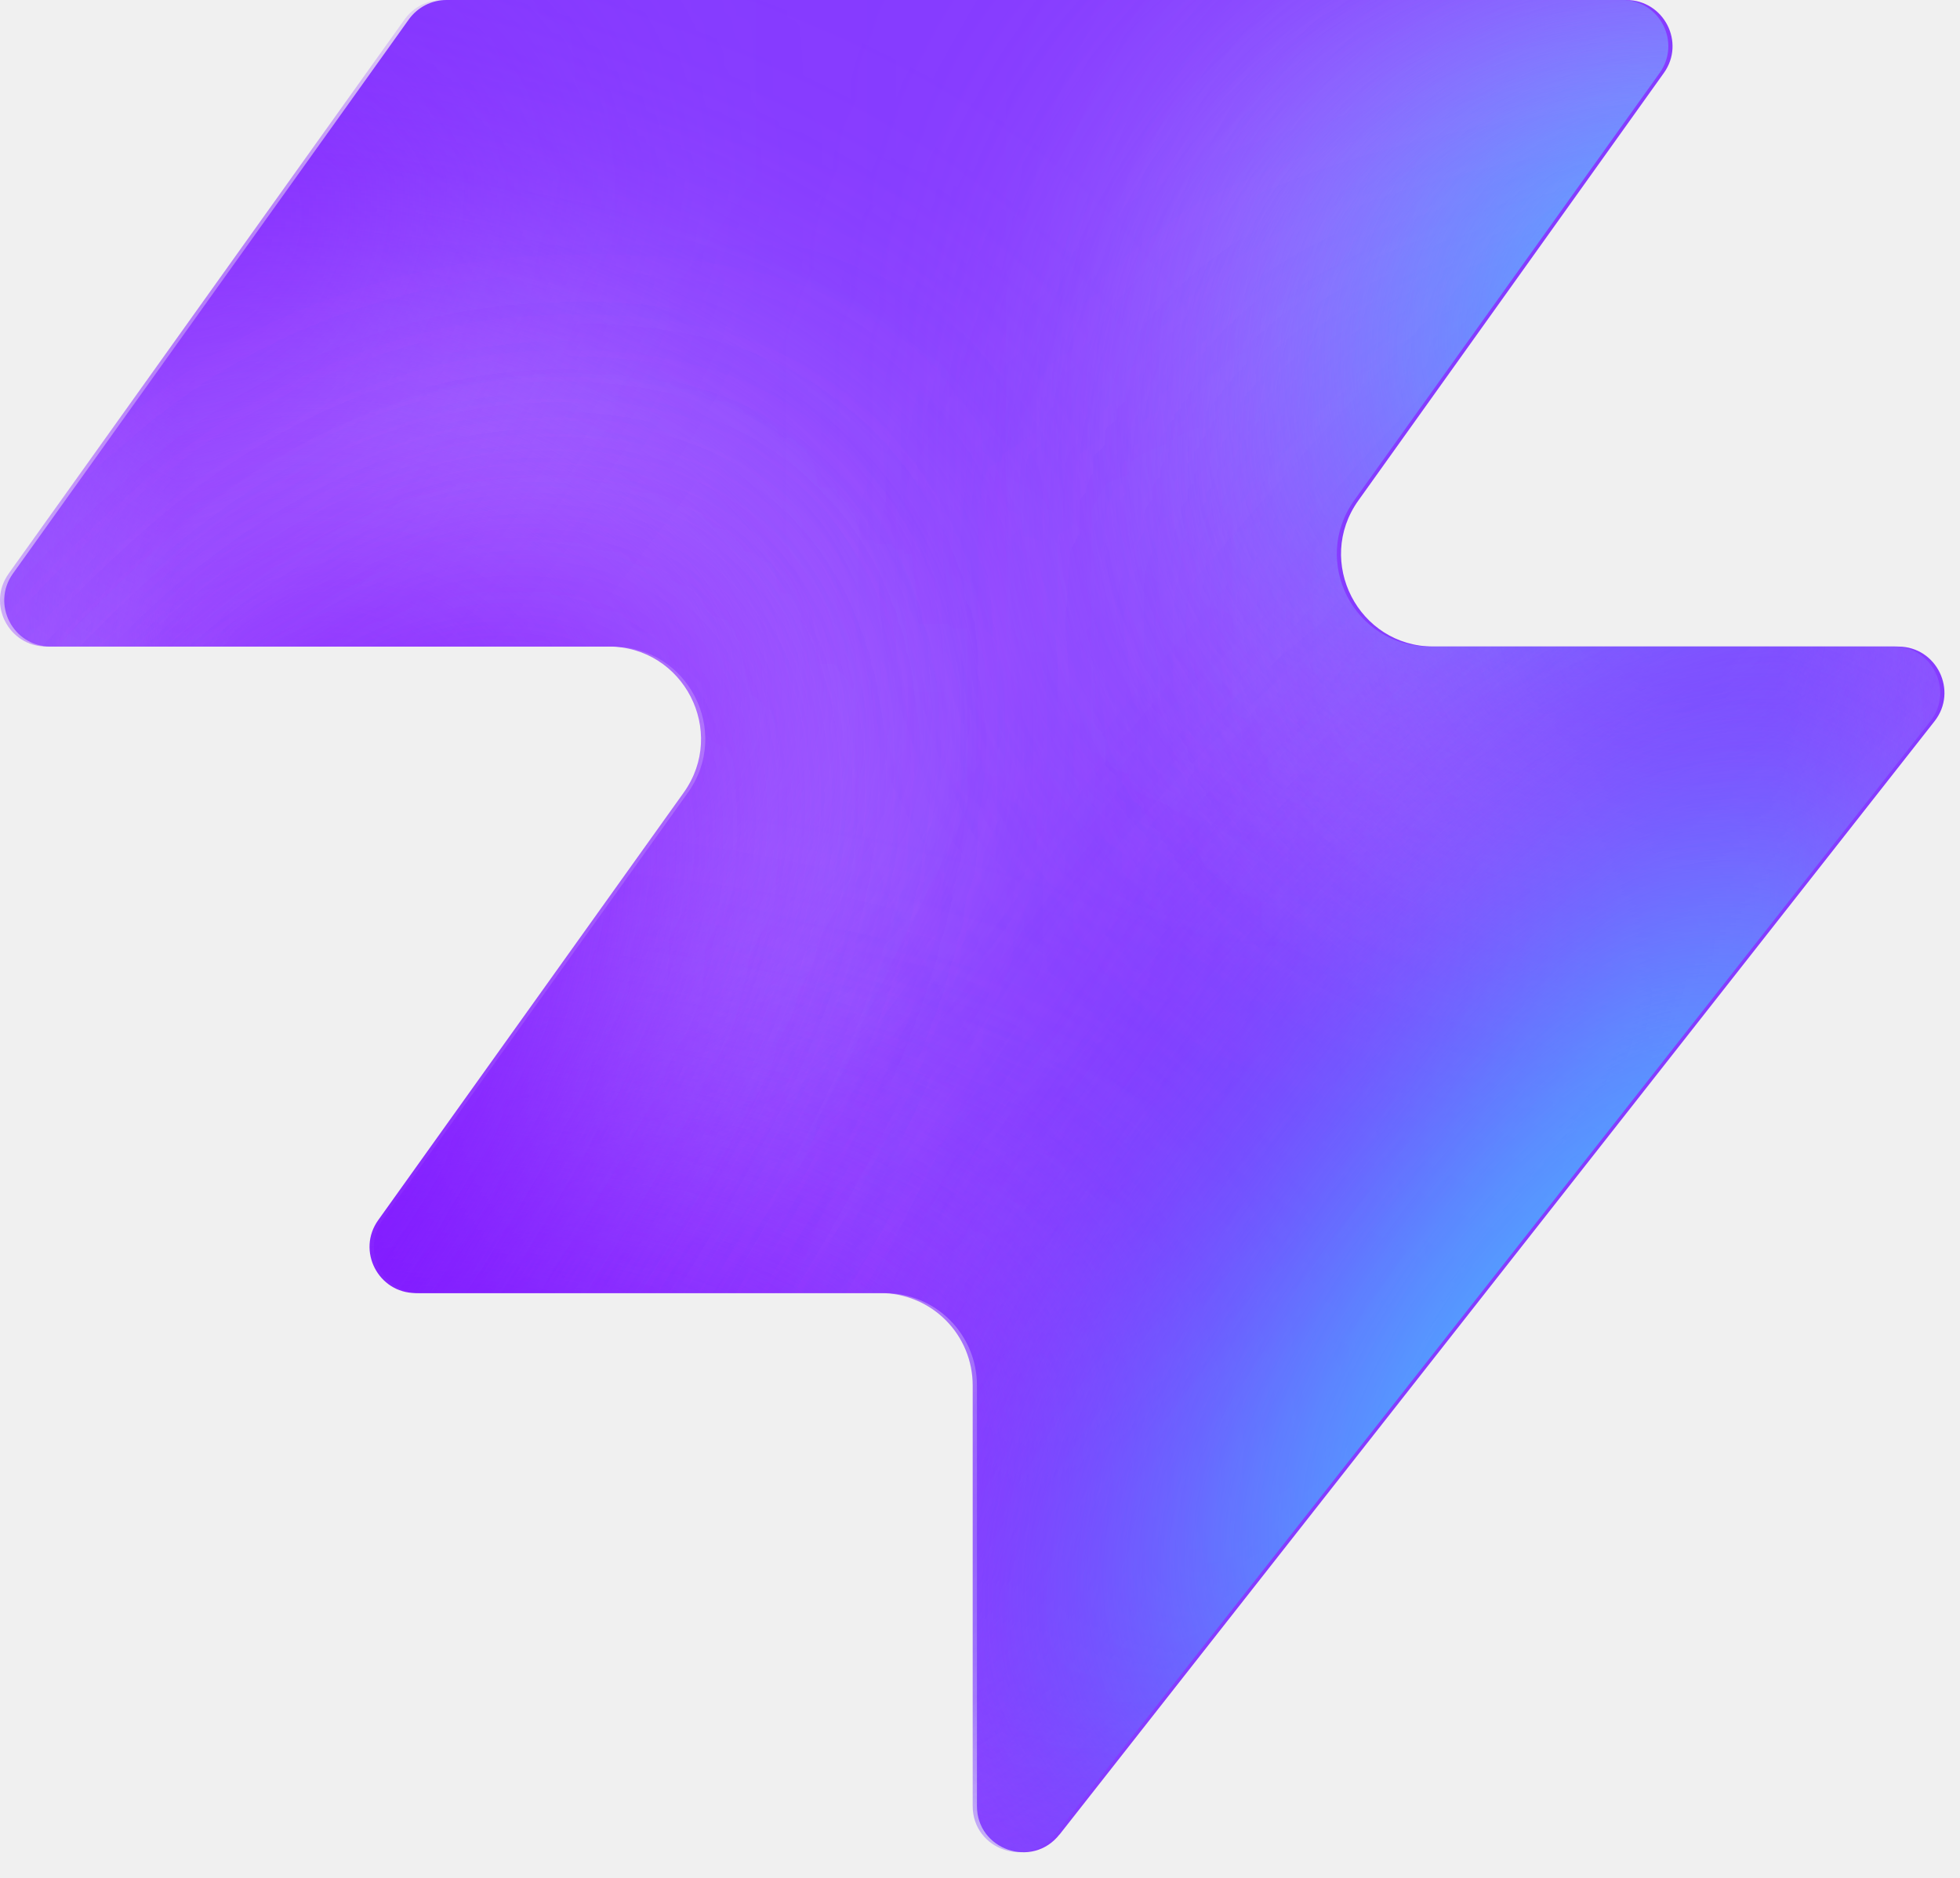
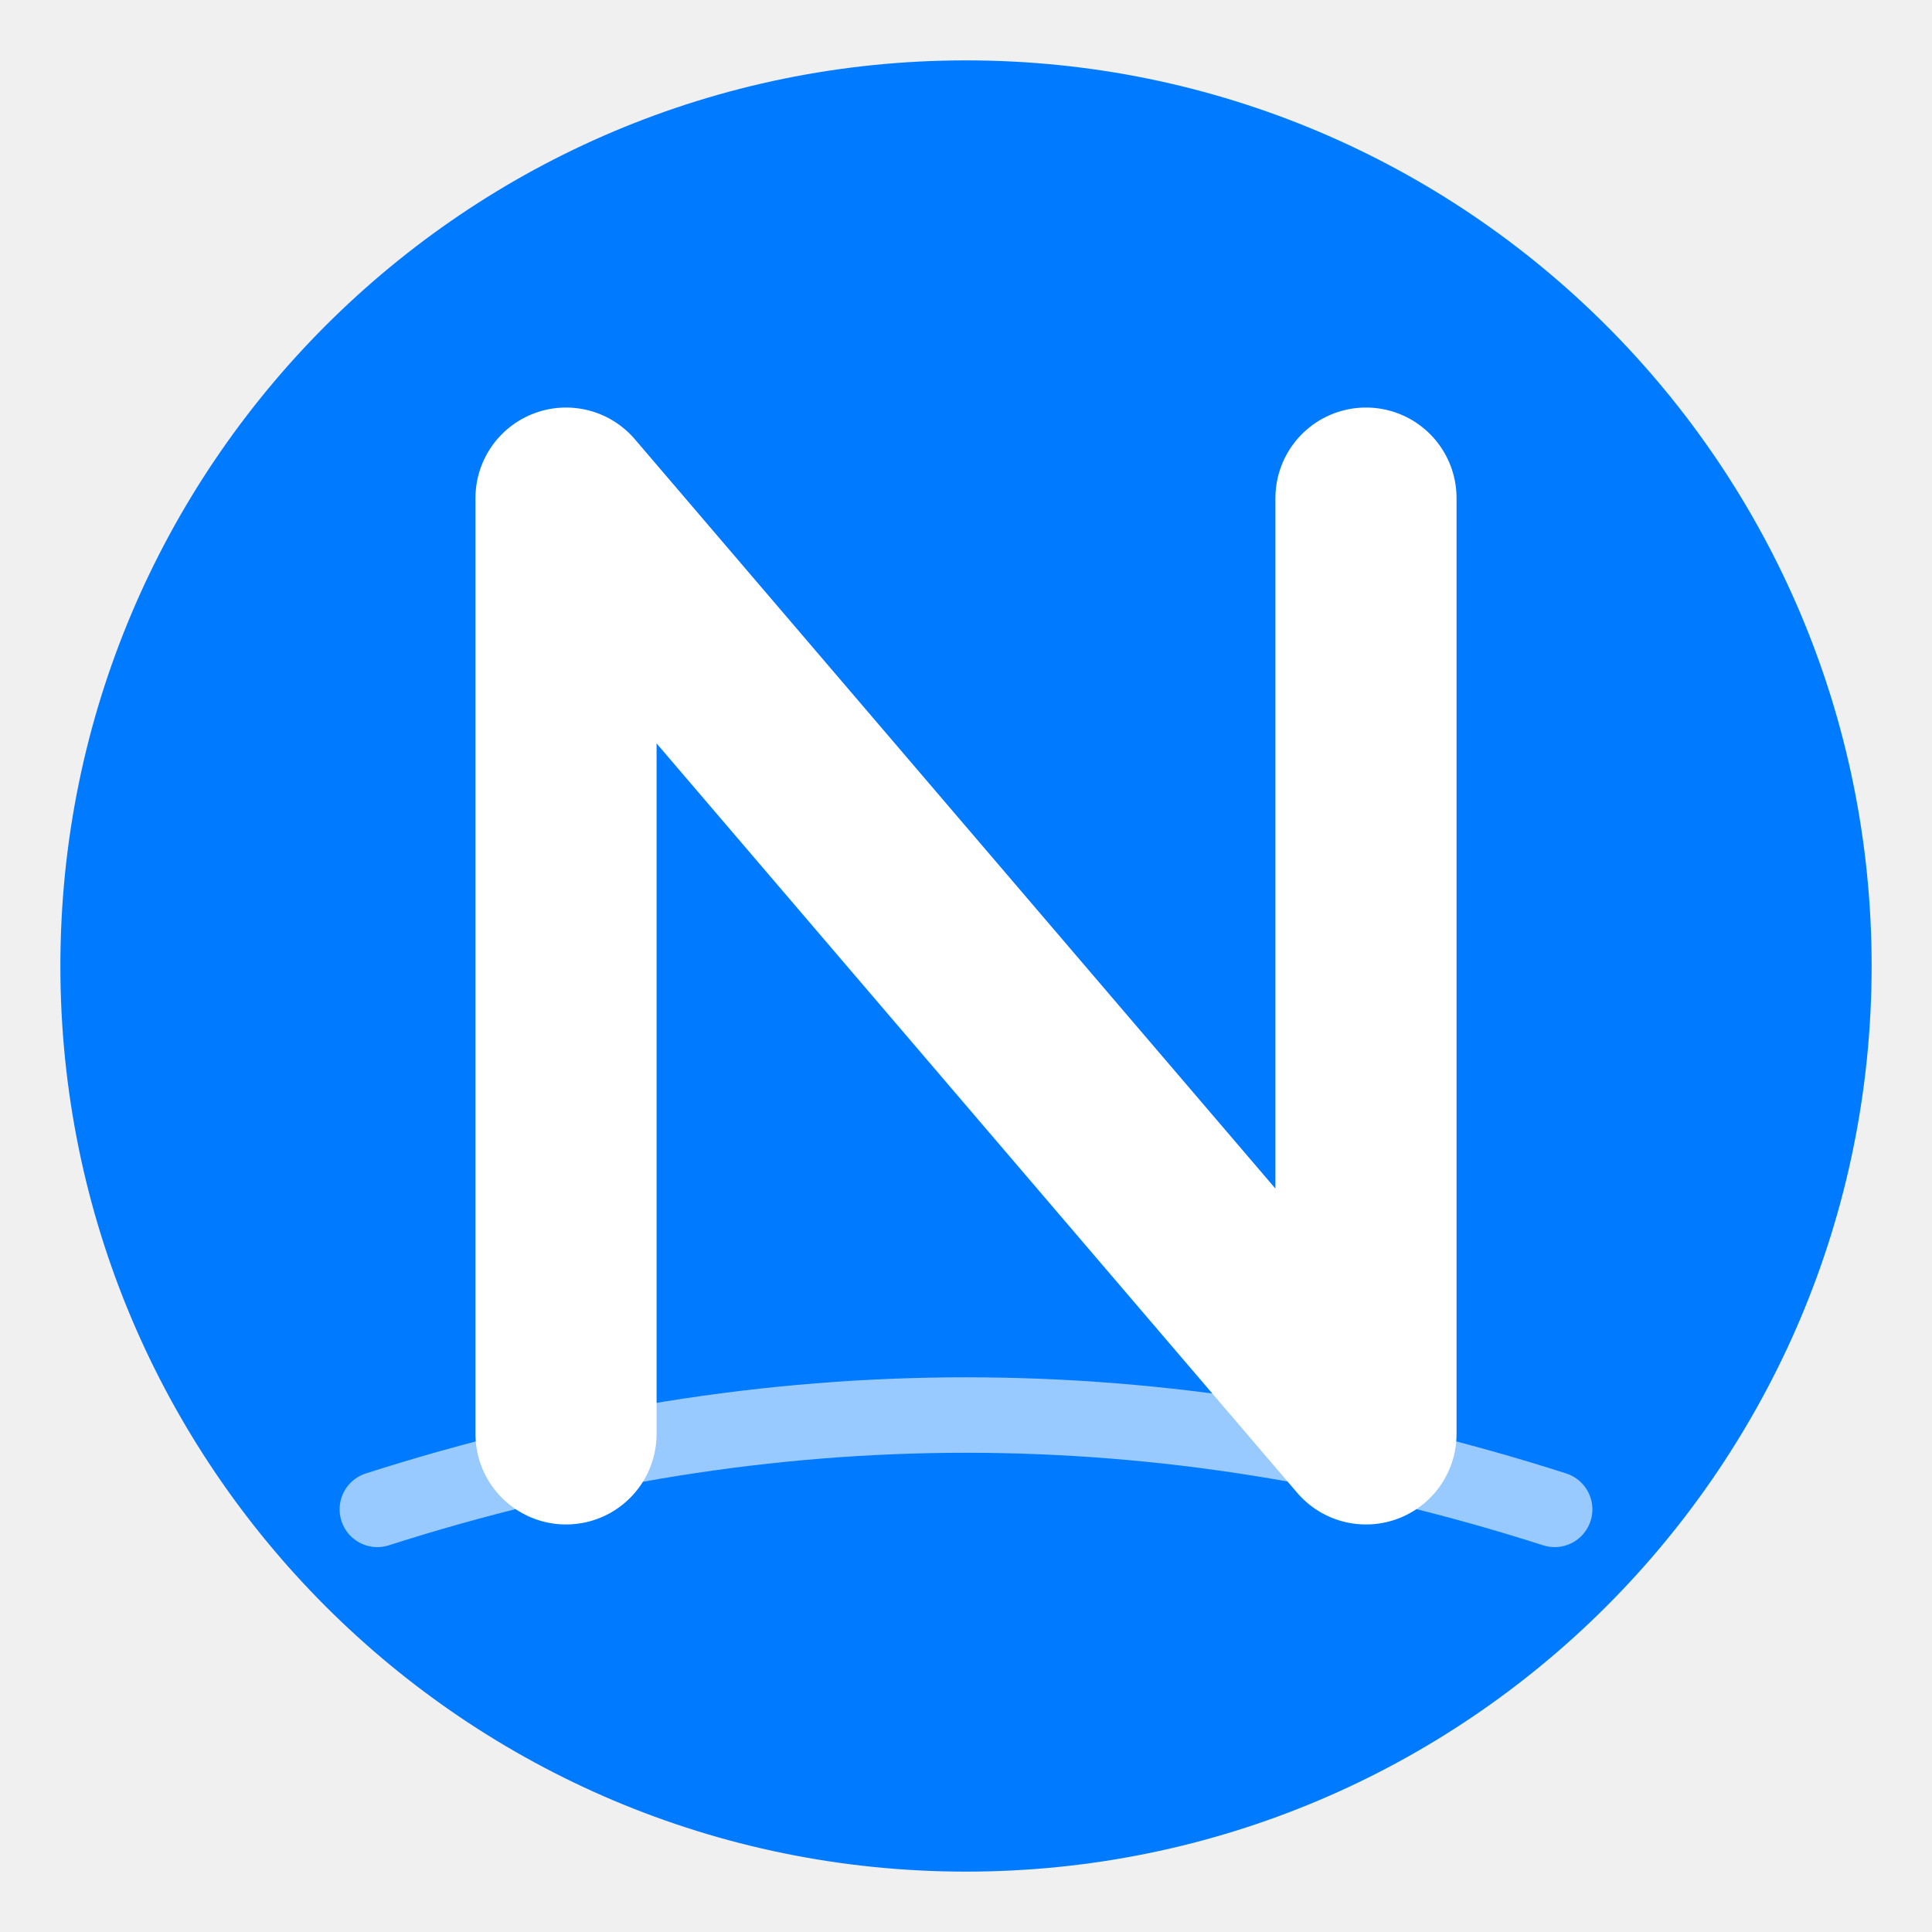
- <svg xmlns="http://www.w3.org/2000/svg" width="48" height="46" fill="none" viewBox="0 0 48 46">
-   <path fill="#863bff" d="M25.946 44.938c-.664.845-2.021.375-2.021-.698V33.937a2.26 2.26 0 0 0-2.262-2.262H10.287c-.92 0-1.456-1.04-.92-1.788l7.48-10.471c1.07-1.497 0-3.578-1.842-3.578H1.237c-.92 0-1.456-1.04-.92-1.788L10.013.474c.214-.297.556-.474.92-.474h28.894c.92 0 1.456 1.04.92 1.788l-7.48 10.471c-1.07 1.498 0 3.579 1.842 3.579h11.377c.943 0 1.473 1.088.89 1.83L25.947 44.94z" style="fill:#863bff;fill:color(display-p3 .525 .23 1);fill-opacity:1" />
-   <mask id="a" width="48" height="46" x="0" y="0" maskUnits="userSpaceOnUse" style="mask-type:alpha">
-     <path fill="#000" d="M25.842 44.938c-.664.844-2.021.375-2.021-.698V33.937a2.26 2.26 0 0 0-2.262-2.262H10.183c-.92 0-1.456-1.04-.92-1.788l7.48-10.471c1.07-1.498 0-3.579-1.842-3.579H1.133c-.92 0-1.456-1.04-.92-1.787L9.91.473c.214-.297.556-.474.92-.474h28.894c.92 0 1.456 1.04.92 1.788l-7.48 10.471c-1.07 1.498 0 3.578 1.842 3.578h11.377c.943 0 1.473 1.088.89 1.832L25.843 44.94z" style="fill:#000;fill-opacity:1" />
-   </mask>
-   <g mask="url(#a)">
-     <g filter="url(#b)">
-       <ellipse cx="5.508" cy="14.704" fill="#ede6ff" rx="5.508" ry="14.704" style="fill:#ede6ff;fill:color(display-p3 .927 .903 1);fill-opacity:1" transform="matrix(.00324 1 1 -.00324 -4.47 31.516)" />
-     </g>
-     <g filter="url(#c)">
-       <ellipse cx="10.399" cy="29.851" fill="#ede6ff" rx="10.399" ry="29.851" style="fill:#ede6ff;fill:color(display-p3 .927 .903 1);fill-opacity:1" transform="matrix(.00324 1 1 -.00324 -39.328 7.883)" />
-     </g>
-     <g filter="url(#d)">
-       <ellipse cx="5.508" cy="30.487" fill="#7e14ff" rx="5.508" ry="30.487" style="fill:#7e14ff;fill:color(display-p3 .492 .077 1);fill-opacity:1" transform="rotate(89.814 -25.913 -14.639)scale(1 -1)" />
-     </g>
-     <g filter="url(#e)">
-       <ellipse cx="5.508" cy="30.599" fill="#7e14ff" rx="5.508" ry="30.599" style="fill:#7e14ff;fill:color(display-p3 .492 .077 1);fill-opacity:1" transform="rotate(89.814 -32.644 -3.334)scale(1 -1)" />
-     </g>
-     <g filter="url(#f)">
-       <ellipse cx="5.508" cy="30.599" fill="#7e14ff" rx="5.508" ry="30.599" style="fill:#7e14ff;fill:color(display-p3 .492 .077 1);fill-opacity:1" transform="matrix(.00324 1 1 -.00324 -34.34 30.47)" />
-     </g>
-     <g filter="url(#g)">
-       <ellipse cx="14.072" cy="22.078" fill="#ede6ff" rx="14.072" ry="22.078" style="fill:#ede6ff;fill:color(display-p3 .927 .903 1);fill-opacity:1" transform="rotate(93.35 24.506 48.493)scale(-1 1)" />
-     </g>
-     <g filter="url(#h)">
-       <ellipse cx="3.47" cy="21.501" fill="#7e14ff" rx="3.47" ry="21.501" style="fill:#7e14ff;fill:color(display-p3 .492 .077 1);fill-opacity:1" transform="rotate(89.009 28.708 47.59)scale(-1 1)" />
-     </g>
-     <g filter="url(#i)">
-       <ellipse cx="3.47" cy="21.501" fill="#7e14ff" rx="3.47" ry="21.501" style="fill:#7e14ff;fill:color(display-p3 .492 .077 1);fill-opacity:1" transform="rotate(89.009 28.708 47.59)scale(-1 1)" />
-     </g>
-     <g filter="url(#j)">
-       <ellipse cx=".387" cy="8.972" fill="#7e14ff" rx="4.407" ry="29.108" style="fill:#7e14ff;fill:color(display-p3 .492 .077 1);fill-opacity:1" transform="rotate(39.51 .387 8.972)" />
-     </g>
-     <g filter="url(#k)">
-       <ellipse cx="47.523" cy="-6.092" fill="#7e14ff" rx="4.407" ry="29.108" style="fill:#7e14ff;fill:color(display-p3 .492 .077 1);fill-opacity:1" transform="rotate(37.892 47.523 -6.092)" />
-     </g>
-     <g filter="url(#l)">
-       <ellipse cx="41.412" cy="6.333" fill="#47bfff" rx="5.971" ry="9.665" style="fill:#47bfff;fill:color(display-p3 .28 .748 1);fill-opacity:1" transform="rotate(37.892 41.412 6.333)" />
-     </g>
-     <g filter="url(#m)">
-       <ellipse cx="-1.879" cy="38.332" fill="#7e14ff" rx="4.407" ry="29.108" style="fill:#7e14ff;fill:color(display-p3 .492 .077 1);fill-opacity:1" transform="rotate(37.892 -1.88 38.332)" />
-     </g>
-     <g filter="url(#n)">
-       <ellipse cx="-1.879" cy="38.332" fill="#7e14ff" rx="4.407" ry="29.108" style="fill:#7e14ff;fill:color(display-p3 .492 .077 1);fill-opacity:1" transform="rotate(37.892 -1.88 38.332)" />
-     </g>
-     <g filter="url(#o)">
-       <ellipse cx="35.651" cy="29.907" fill="#7e14ff" rx="4.407" ry="29.108" style="fill:#7e14ff;fill:color(display-p3 .492 .077 1);fill-opacity:1" transform="rotate(37.892 35.651 29.907)" />
-     </g>
-     <g filter="url(#p)">
-       <ellipse cx="38.418" cy="32.4" fill="#47bfff" rx="5.971" ry="15.297" style="fill:#47bfff;fill:color(display-p3 .28 .748 1);fill-opacity:1" transform="rotate(37.892 38.418 32.4)" />
-     </g>
-   </g>
-   <defs>
-     <filter id="b" width="60.045" height="41.654" x="-19.77" y="16.149" color-interpolation-filters="sRGB" filterUnits="userSpaceOnUse">
-       <feFlood flood-opacity="0" result="BackgroundImageFix" />
-       <feBlend in="SourceGraphic" in2="BackgroundImageFix" result="shape" />
-       <feGaussianBlur result="effect1_foregroundBlur_2002_17158" stdDeviation="7.659" />
-     </filter>
-     <filter id="c" width="90.34" height="51.437" x="-54.613" y="-7.533" color-interpolation-filters="sRGB" filterUnits="userSpaceOnUse">
-       <feFlood flood-opacity="0" result="BackgroundImageFix" />
-       <feBlend in="SourceGraphic" in2="BackgroundImageFix" result="shape" />
-       <feGaussianBlur result="effect1_foregroundBlur_2002_17158" stdDeviation="7.659" />
-     </filter>
-     <filter id="d" width="79.355" height="29.4" x="-49.64" y="2.03" color-interpolation-filters="sRGB" filterUnits="userSpaceOnUse">
-       <feFlood flood-opacity="0" result="BackgroundImageFix" />
-       <feBlend in="SourceGraphic" in2="BackgroundImageFix" result="shape" />
-       <feGaussianBlur result="effect1_foregroundBlur_2002_17158" stdDeviation="4.596" />
-     </filter>
-     <filter id="e" width="79.579" height="29.4" x="-45.045" y="20.029" color-interpolation-filters="sRGB" filterUnits="userSpaceOnUse">
-       <feFlood flood-opacity="0" result="BackgroundImageFix" />
-       <feBlend in="SourceGraphic" in2="BackgroundImageFix" result="shape" />
-       <feGaussianBlur result="effect1_foregroundBlur_2002_17158" stdDeviation="4.596" />
-     </filter>
-     <filter id="f" width="79.579" height="29.4" x="-43.513" y="21.178" color-interpolation-filters="sRGB" filterUnits="userSpaceOnUse">
-       <feFlood flood-opacity="0" result="BackgroundImageFix" />
-       <feBlend in="SourceGraphic" in2="BackgroundImageFix" result="shape" />
-       <feGaussianBlur result="effect1_foregroundBlur_2002_17158" stdDeviation="4.596" />
-     </filter>
-     <filter id="g" width="74.749" height="58.852" x="15.756" y="-17.901" color-interpolation-filters="sRGB" filterUnits="userSpaceOnUse">
-       <feFlood flood-opacity="0" result="BackgroundImageFix" />
-       <feBlend in="SourceGraphic" in2="BackgroundImageFix" result="shape" />
-       <feGaussianBlur result="effect1_foregroundBlur_2002_17158" stdDeviation="7.659" />
-     </filter>
-     <filter id="h" width="61.377" height="25.362" x="23.548" y="2.284" color-interpolation-filters="sRGB" filterUnits="userSpaceOnUse">
-       <feFlood flood-opacity="0" result="BackgroundImageFix" />
-       <feBlend in="SourceGraphic" in2="BackgroundImageFix" result="shape" />
-       <feGaussianBlur result="effect1_foregroundBlur_2002_17158" stdDeviation="4.596" />
-     </filter>
-     <filter id="i" width="61.377" height="25.362" x="23.548" y="2.284" color-interpolation-filters="sRGB" filterUnits="userSpaceOnUse">
-       <feFlood flood-opacity="0" result="BackgroundImageFix" />
-       <feBlend in="SourceGraphic" in2="BackgroundImageFix" result="shape" />
-       <feGaussianBlur result="effect1_foregroundBlur_2002_17158" stdDeviation="4.596" />
-     </filter>
-     <filter id="j" width="56.045" height="63.649" x="-27.636" y="-22.853" color-interpolation-filters="sRGB" filterUnits="userSpaceOnUse">
-       <feFlood flood-opacity="0" result="BackgroundImageFix" />
-       <feBlend in="SourceGraphic" in2="BackgroundImageFix" result="shape" />
-       <feGaussianBlur result="effect1_foregroundBlur_2002_17158" stdDeviation="4.596" />
-     </filter>
-     <filter id="k" width="54.814" height="64.646" x="20.116" y="-38.415" color-interpolation-filters="sRGB" filterUnits="userSpaceOnUse">
-       <feFlood flood-opacity="0" result="BackgroundImageFix" />
-       <feBlend in="SourceGraphic" in2="BackgroundImageFix" result="shape" />
-       <feGaussianBlur result="effect1_foregroundBlur_2002_17158" stdDeviation="4.596" />
-     </filter>
-     <filter id="l" width="33.541" height="35.313" x="24.641" y="-11.323" color-interpolation-filters="sRGB" filterUnits="userSpaceOnUse">
-       <feFlood flood-opacity="0" result="BackgroundImageFix" />
-       <feBlend in="SourceGraphic" in2="BackgroundImageFix" result="shape" />
-       <feGaussianBlur result="effect1_foregroundBlur_2002_17158" stdDeviation="4.596" />
-     </filter>
-     <filter id="m" width="54.814" height="64.646" x="-29.286" y="6.009" color-interpolation-filters="sRGB" filterUnits="userSpaceOnUse">
-       <feFlood flood-opacity="0" result="BackgroundImageFix" />
-       <feBlend in="SourceGraphic" in2="BackgroundImageFix" result="shape" />
-       <feGaussianBlur result="effect1_foregroundBlur_2002_17158" stdDeviation="4.596" />
-     </filter>
-     <filter id="n" width="54.814" height="64.646" x="-29.286" y="6.009" color-interpolation-filters="sRGB" filterUnits="userSpaceOnUse">
-       <feFlood flood-opacity="0" result="BackgroundImageFix" />
-       <feBlend in="SourceGraphic" in2="BackgroundImageFix" result="shape" />
-       <feGaussianBlur result="effect1_foregroundBlur_2002_17158" stdDeviation="4.596" />
-     </filter>
-     <filter id="o" width="54.814" height="64.646" x="8.244" y="-2.416" color-interpolation-filters="sRGB" filterUnits="userSpaceOnUse">
-       <feFlood flood-opacity="0" result="BackgroundImageFix" />
-       <feBlend in="SourceGraphic" in2="BackgroundImageFix" result="shape" />
-       <feGaussianBlur result="effect1_foregroundBlur_2002_17158" stdDeviation="4.596" />
-     </filter>
-     <filter id="p" width="39.409" height="43.623" x="18.713" y="10.588" color-interpolation-filters="sRGB" filterUnits="userSpaceOnUse">
-       <feFlood flood-opacity="0" result="BackgroundImageFix" />
-       <feBlend in="SourceGraphic" in2="BackgroundImageFix" result="shape" />
-       <feGaussianBlur result="effect1_foregroundBlur_2002_17158" stdDeviation="4.596" />
-     </filter>
-   </defs>
+ <svg xmlns="http://www.w3.org/2000/svg" viewBox="0 0 512 512">
+   <circle cx="256" cy="256" r="240" fill="#007BFF" />
+   <path d="M150 380 V132 L362 380 V132" fill="none" stroke="white" stroke-width="48" stroke-linecap="round" stroke-linejoin="round" />
+   <path d="M100 400 Q256 350 412 400" fill="none" stroke="white" stroke-width="20" stroke-linecap="round" opacity="0.6" />
</svg>
